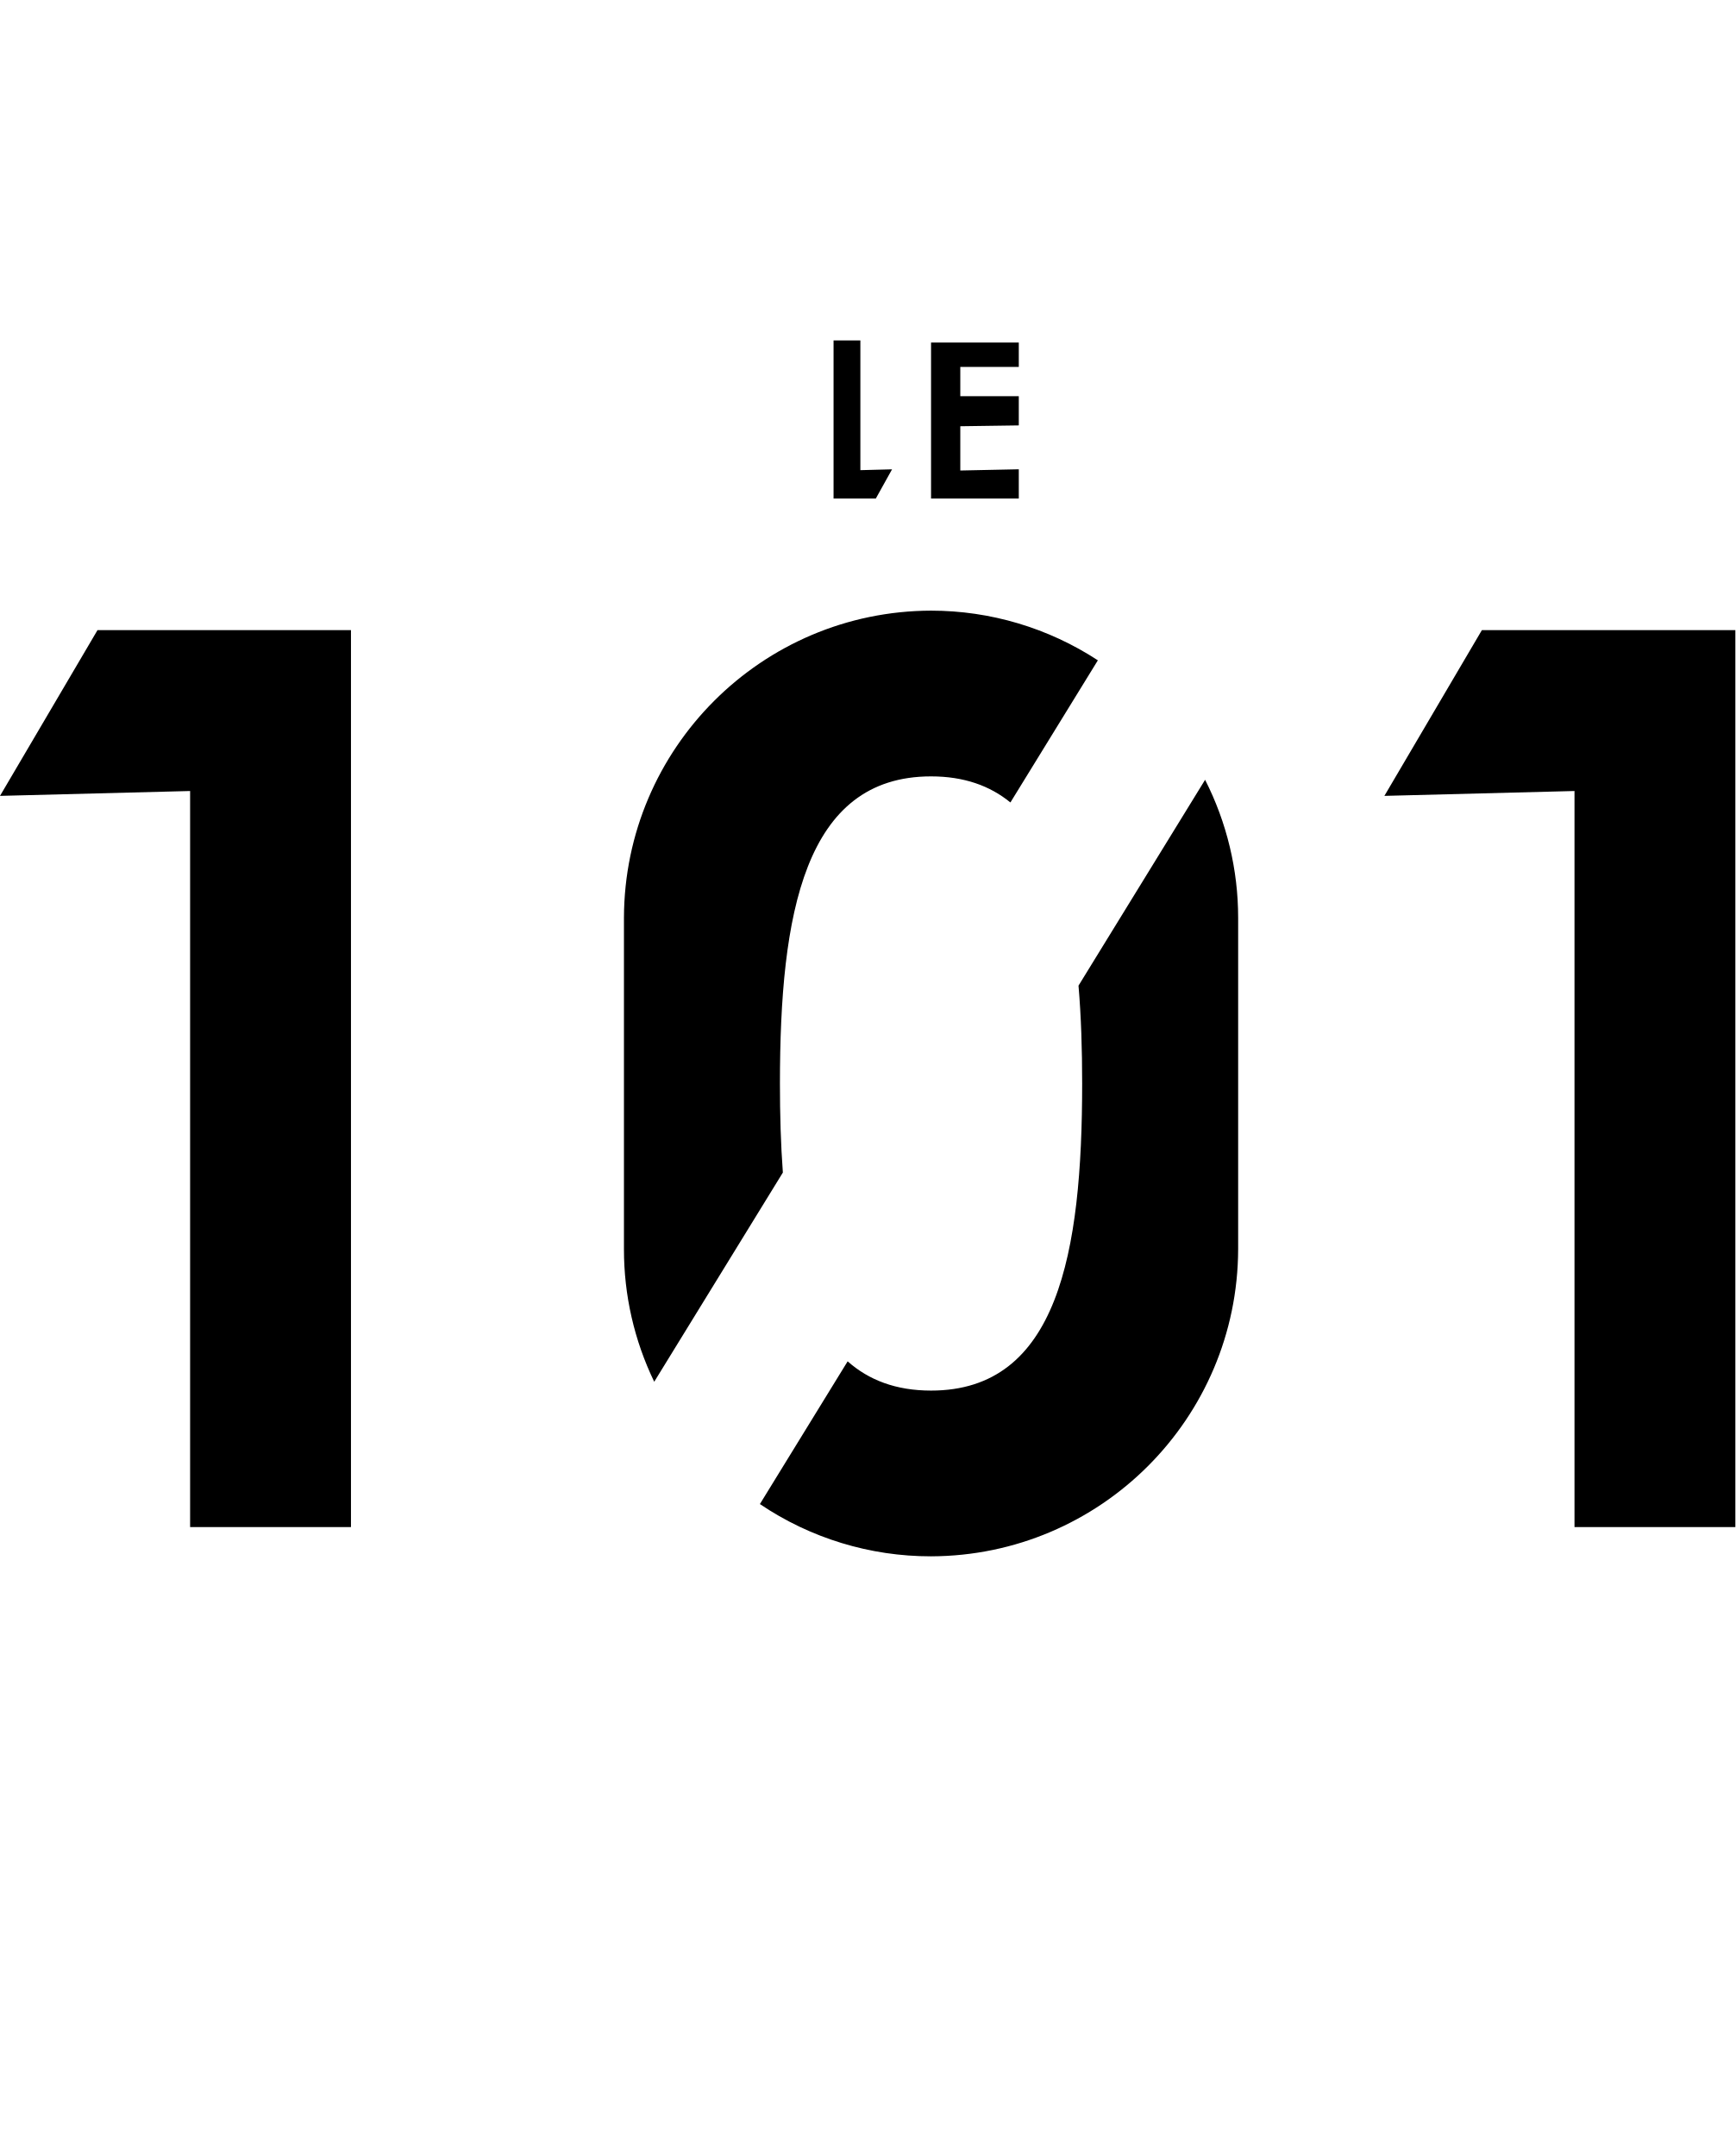
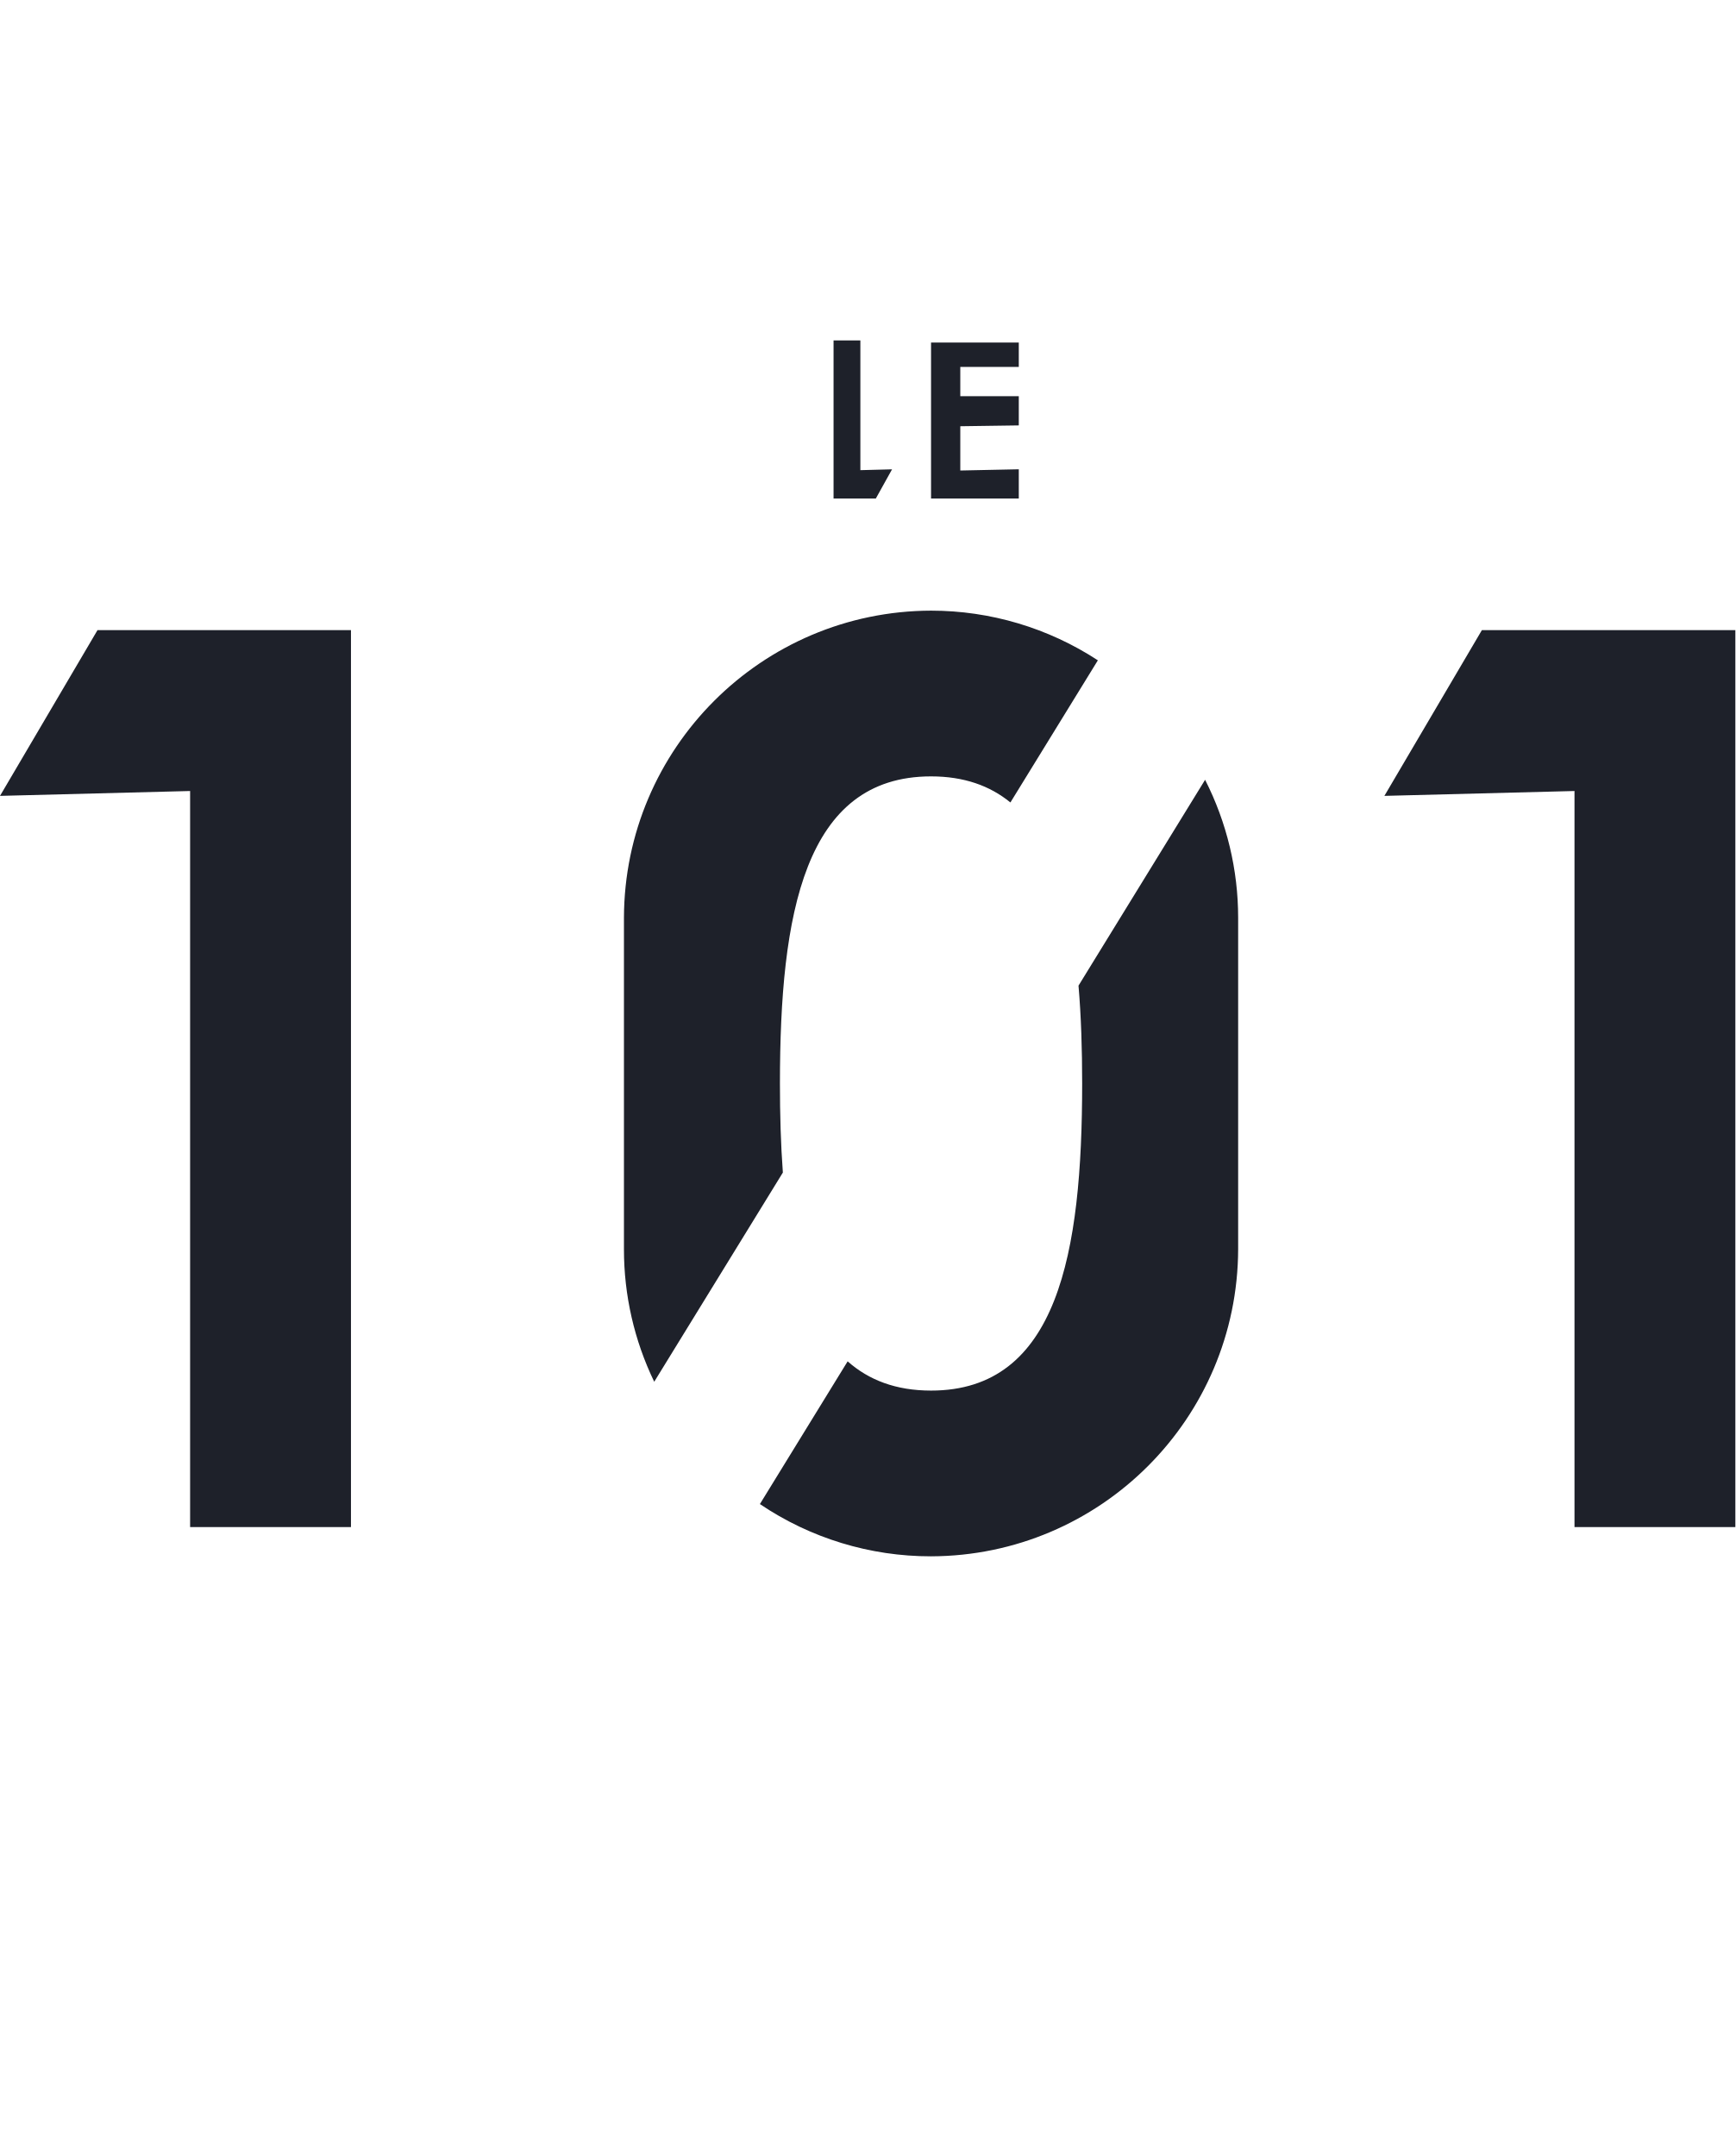
<svg xmlns="http://www.w3.org/2000/svg" id="Calque_2" data-name="Calque 2" viewBox="0 0 356 442.29">
  <style>
        polygon, path {
-             fill: #000;
+             fill: #1e212a;
        }       
    </style>
  <polygon points="39 313.27 72 313.27 72 129.27 39 129.27 20 129.27 0 163.27 39 162.27 39 313.27" />
  <polygon points="323 313.27 356 313.27 356 129.27 323 129.27 304 129.27 284 163.27 323 162.27 323 313.27" />
  <polygon points="176.5 69.83 171 69.83 171 102.27 176.5 102.27 179.67 102.27 183 96.28 176.5 96.45 176.5 69.83" />
  <polygon points="197 102.27 191 102.27 191 70.27 197 70.27 209 70.27 209 75.27 197 75.27 197 81.27 209 81.27 209 87.27 197 87.44 197 96.52 209 96.27 209 102.27 197 102.27" />
  <path d="M221.25,202.2c.54,6.3.75,13.05.75,20.07,0,34.8-5,63-31,63-7.21,0-12.79-2.17-17.11-6l-18,29.28A62.55,62.55,0,0,0,191,319.27h0a63.19,63.19,0,0,0,63-63v-68a62.44,62.44,0,0,0-6.78-28.3Z" />
  <path d="M160,222.27c0-34.79,5-63,31-63,6.76,0,12.08,1.92,16.28,5.35l17.94-29.16A62.55,62.55,0,0,0,191,125.27h0a63.19,63.19,0,0,0-63,63v68a62.4,62.4,0,0,0,6.21,27.19l26.39-42.92C160.17,234.75,160,228.62,160,222.27Z" />
  <path class="cls-1" d="M307.77.26l-83,135" />
  <path class="cls-1" d="M74.36,442l82-133.31" />
</svg>
